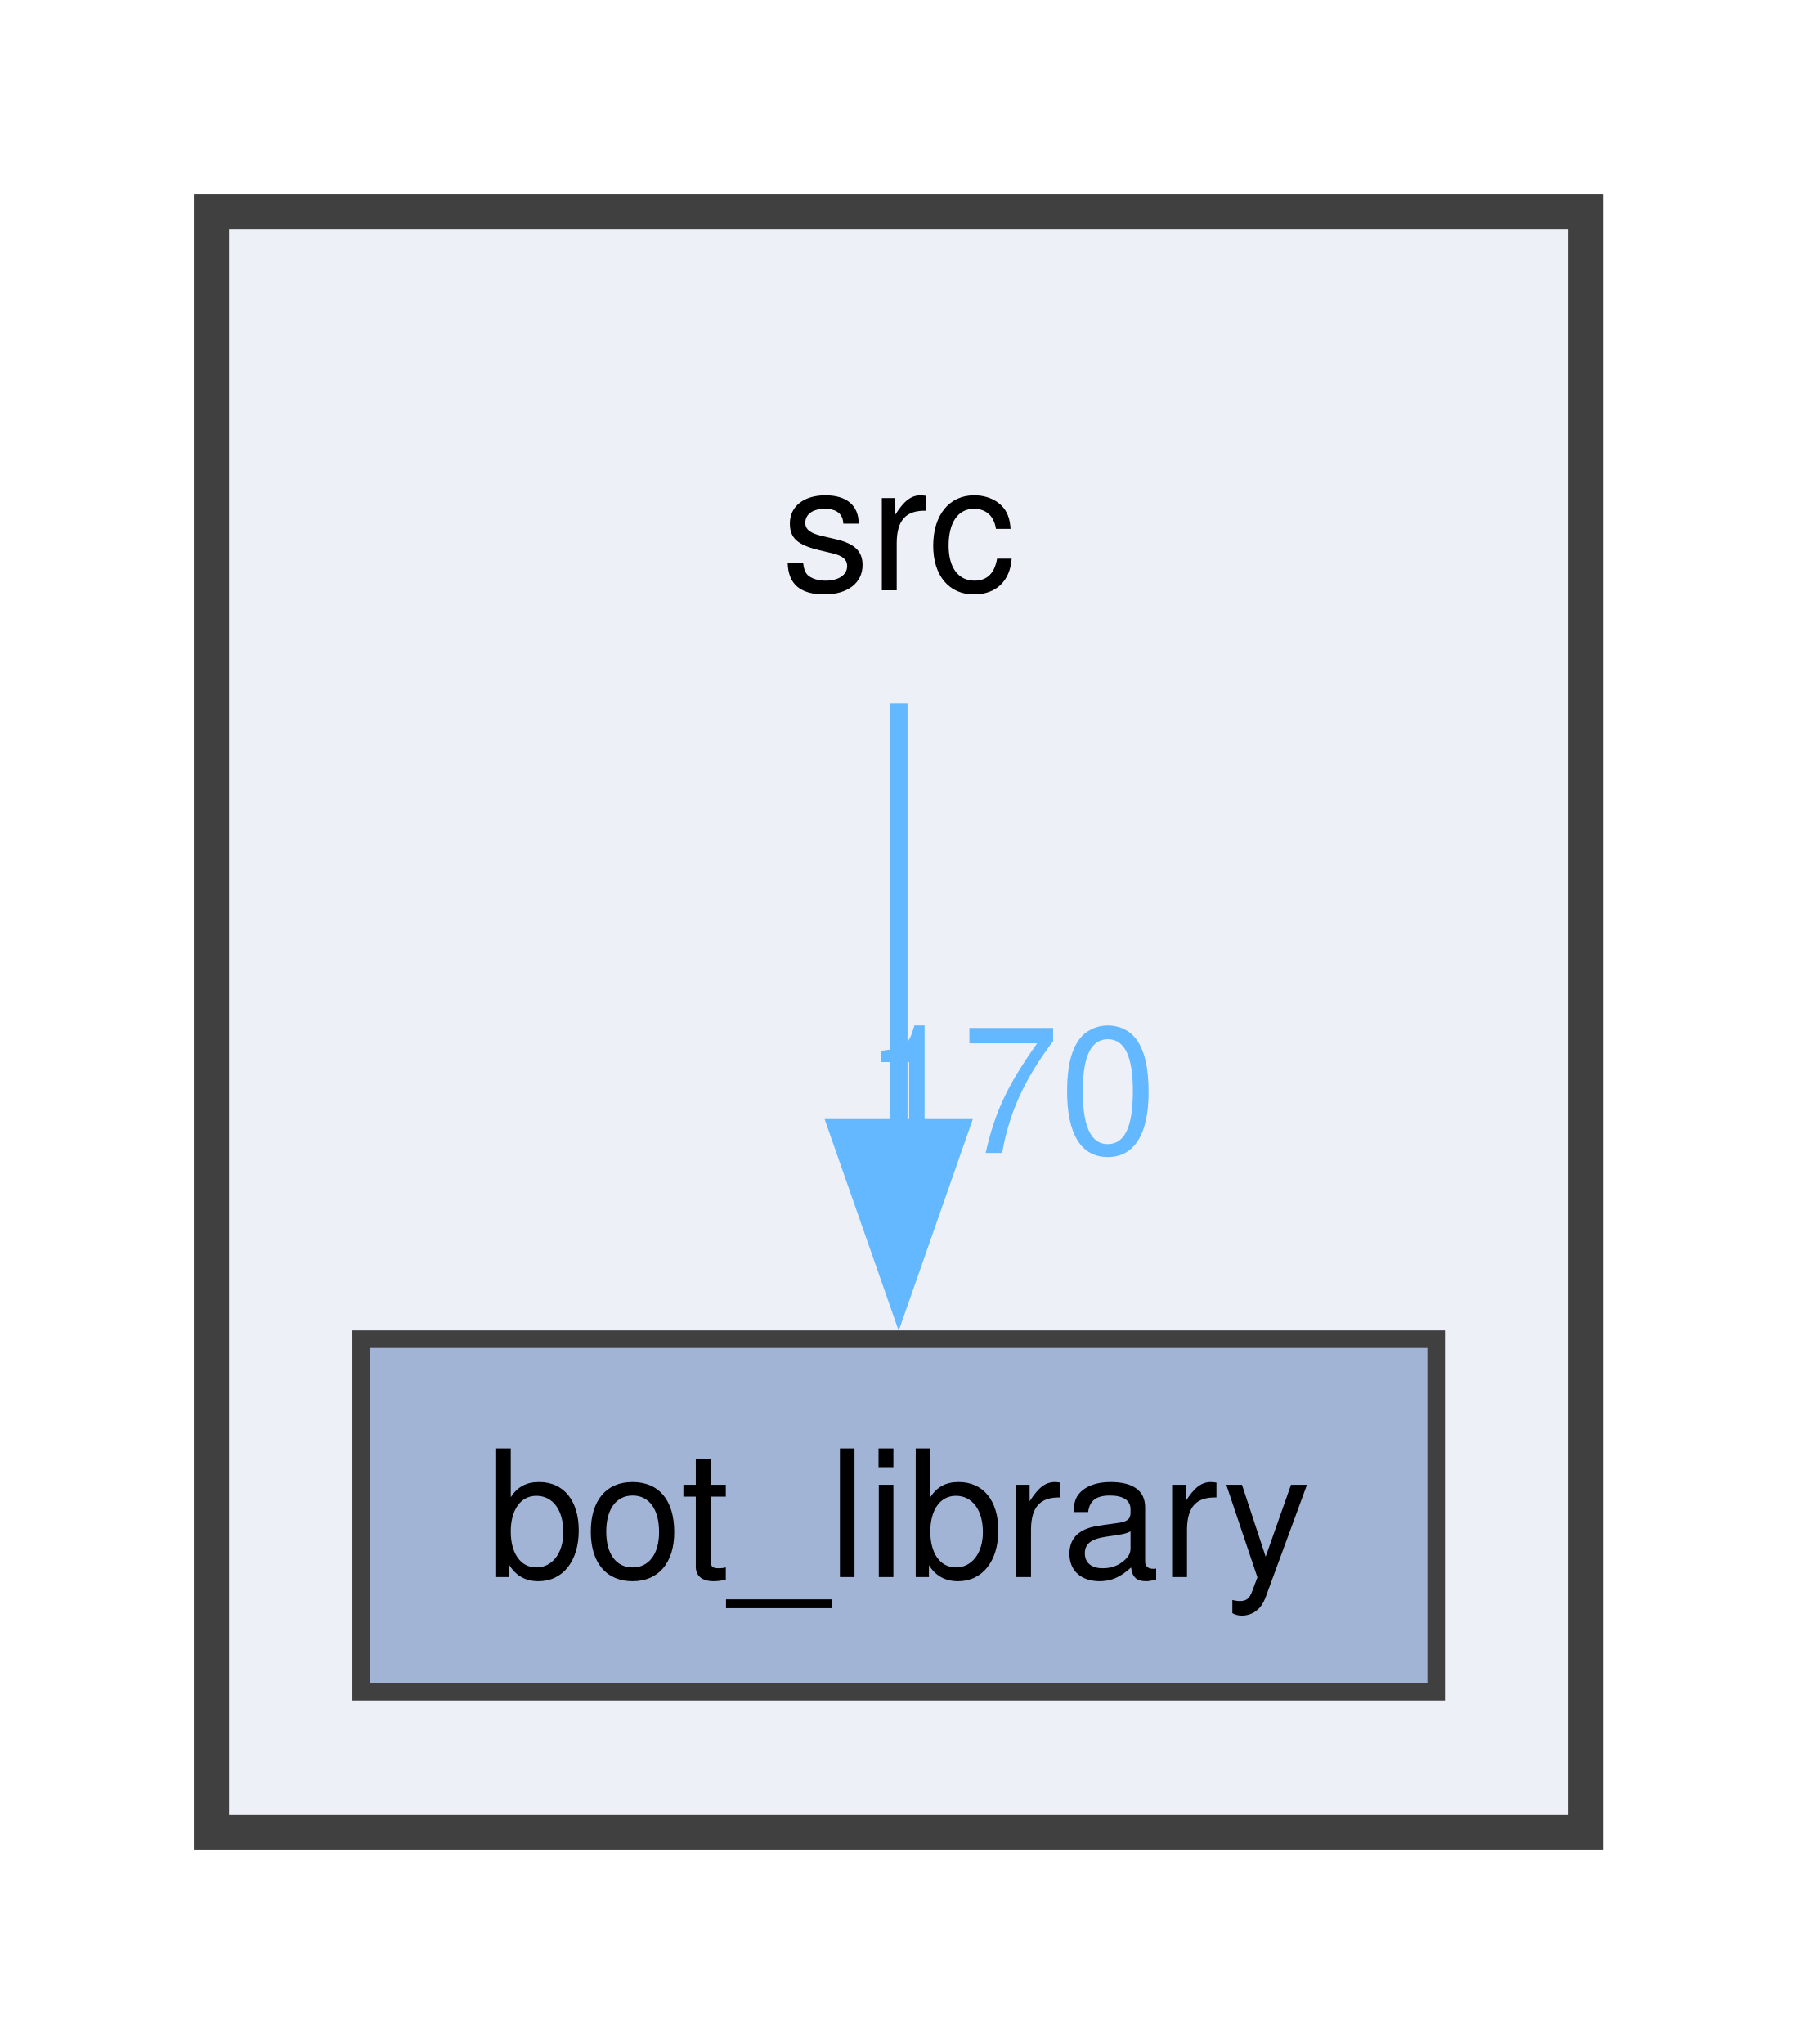
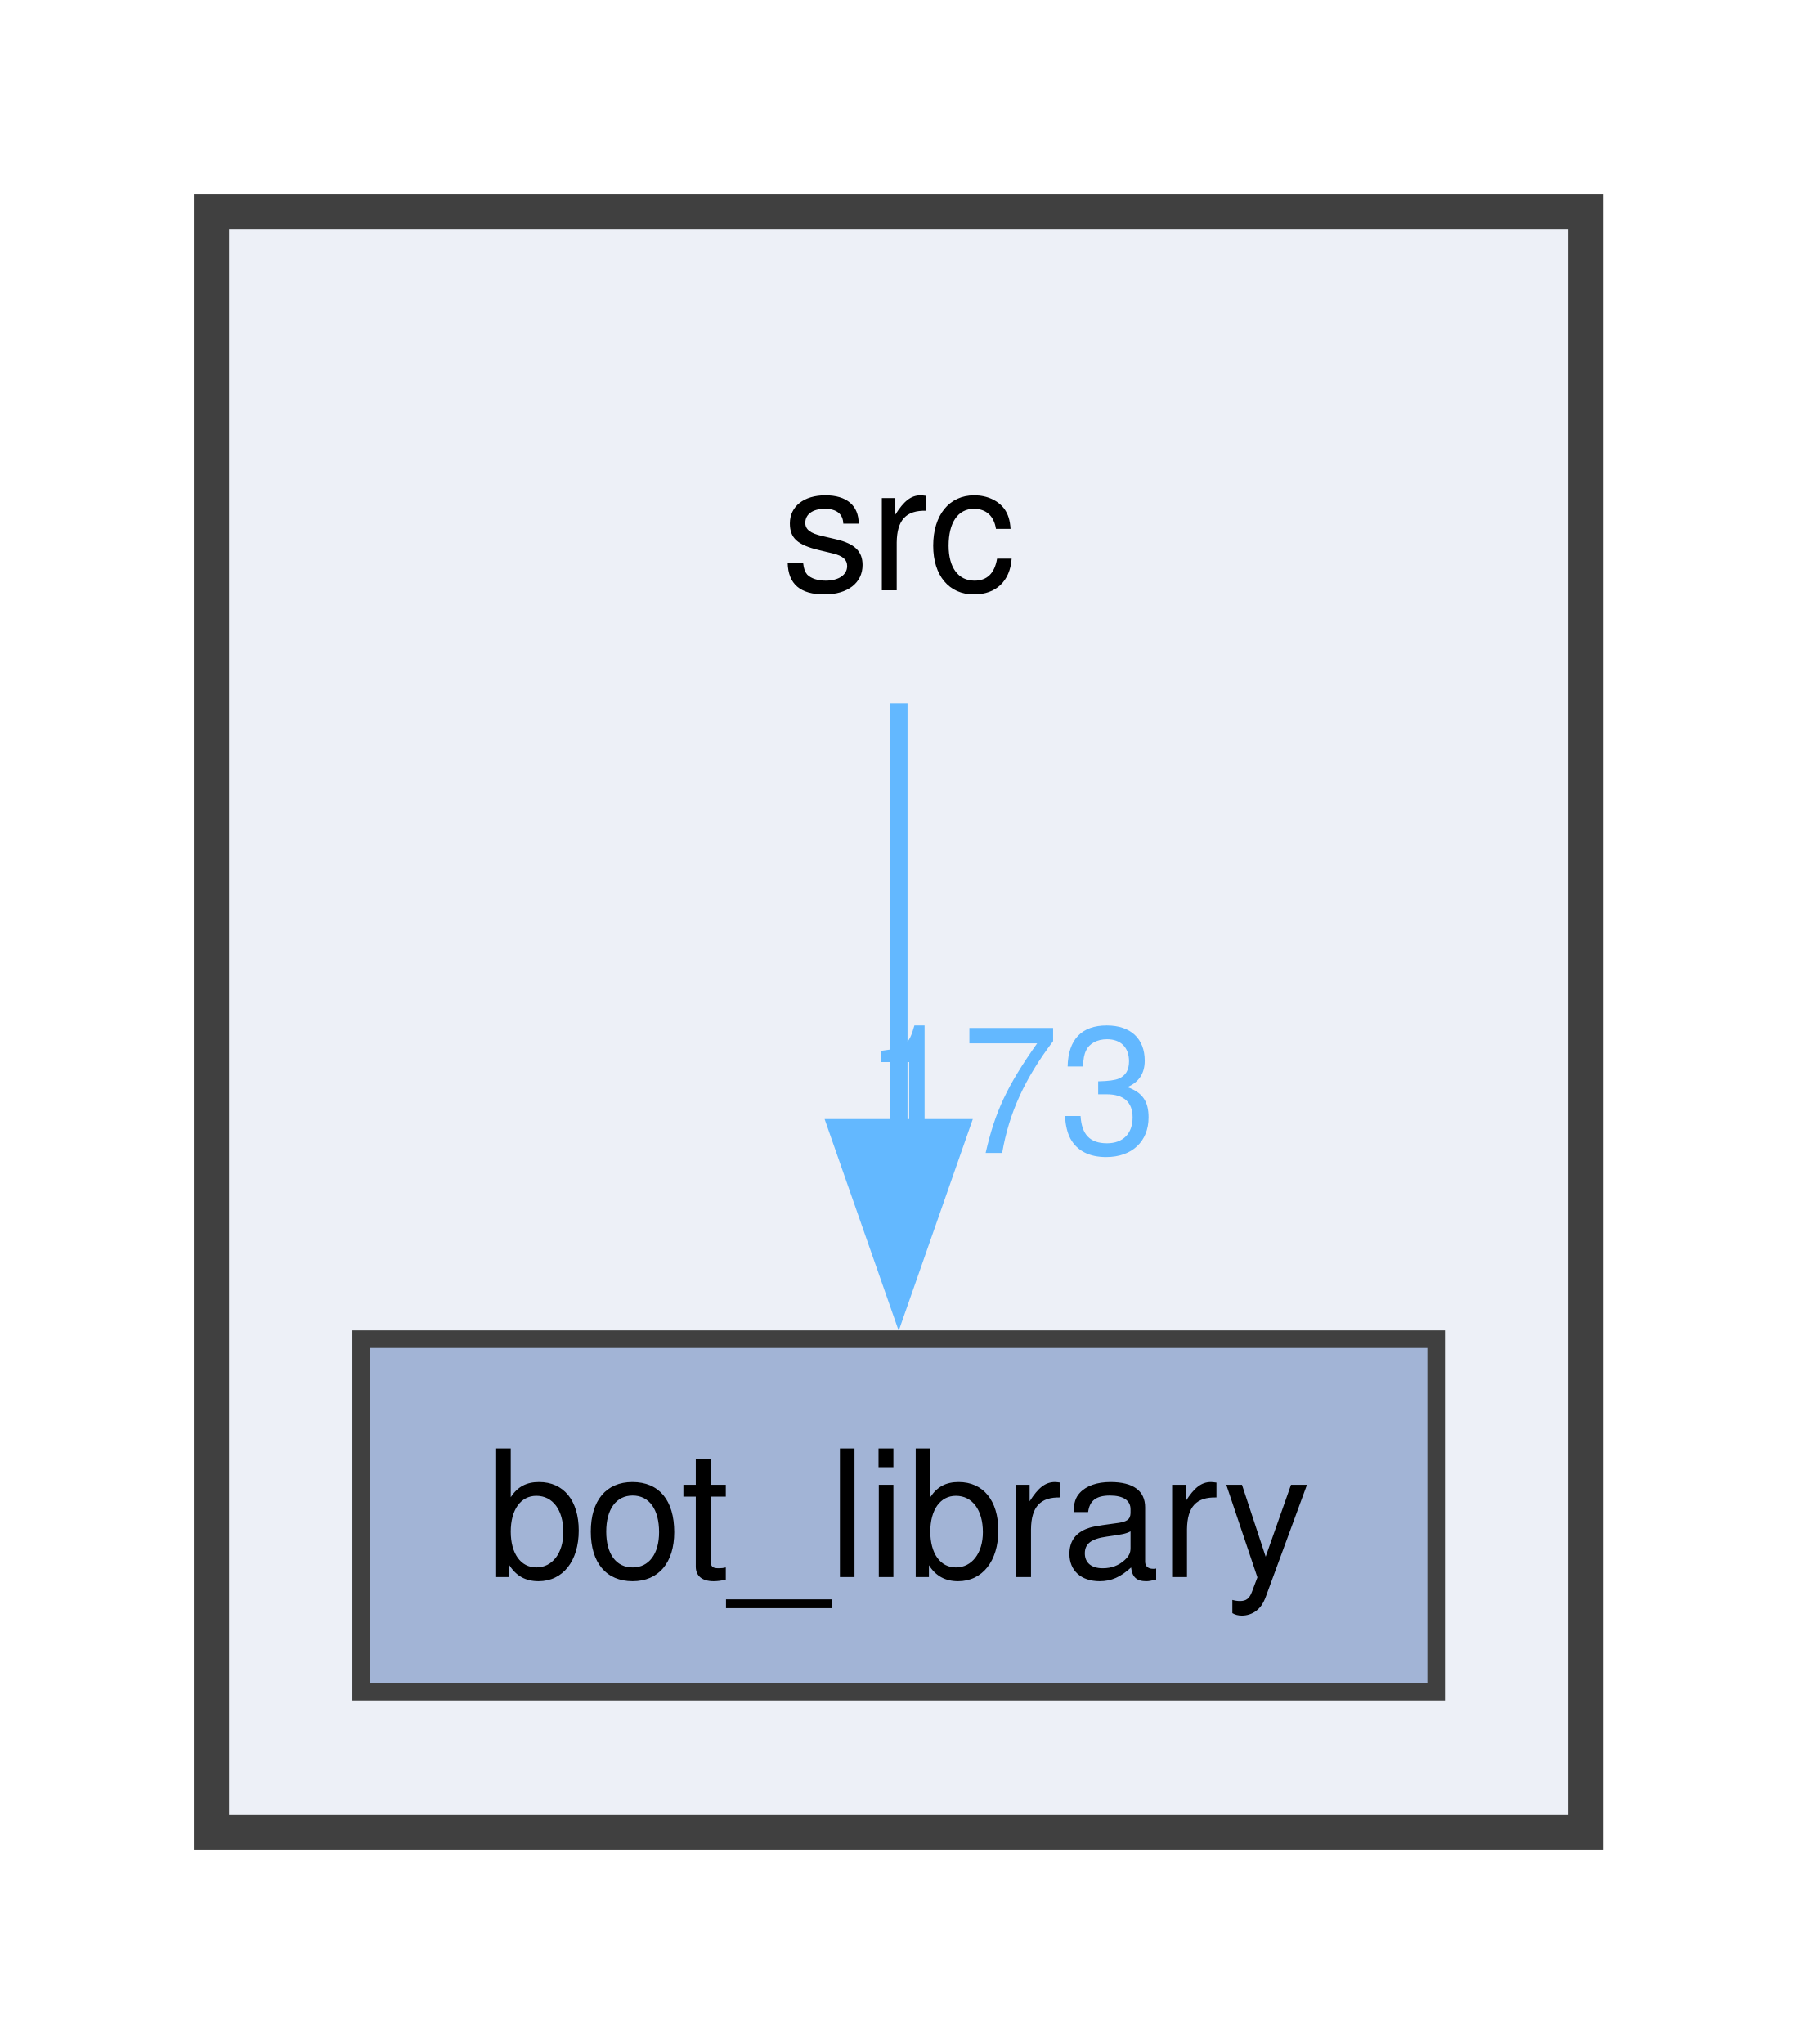
<svg xmlns="http://www.w3.org/2000/svg" xmlns:xlink="http://www.w3.org/1999/xlink" width="102pt" height="116pt" viewBox="0.00 0.00 102.00 116.00">
  <g id="graph0" class="graph" transform="scale(1 1) rotate(0) translate(4 112)">
    <g id="clust1" class="cluster">
      <g id="a_clust1">
        <a xlink:href="dir_68267d1309a1af8e8297ef4c3efbcdba.html" target="_top">
          <polygon fill="#edf0f7" stroke="#404040" stroke-width="2" points="8,-8 8,-100 86,-100 86,-8 8,-8" />
        </a>
      </g>
    </g>
    <g id="node1" class="node">
      <text text-anchor="middle" x="47" y="-78.5" font-family="Helvetica,sans-Serif" font-size="10.00">src</text>
    </g>
    <g id="node2" class="node">
      <g id="a_node2">
        <a xlink:href="dir_be3b34367be430ae387384d9c29f3df4.html" target="_top" xlink:title="bot_library">
          <polygon fill="#a2b4d6" stroke="#404040" points="77.5,-36 16.5,-36 16.5,-16 77.5,-16 77.5,-36" />
          <text text-anchor="middle" x="47" y="-22.5" font-family="Helvetica,sans-Serif" font-size="10.00">bot_library</text>
        </a>
      </g>
    </g>
    <g id="edge1" class="edge">
      <g id="a_edge1">
        <a xlink:href="dir_000038_000002.html" target="_top">
          <path fill="none" stroke="#63b8ff" d="M47,-72.08C47,-65.48 47,-56.21 47,-47.79" />
          <polygon fill="#63b8ff" stroke="#63b8ff" points="50.5,-47.99 47,-37.99 43.5,-47.99 50.5,-47.99" />
        </a>
      </g>
      <g id="a_edge1-headlabel">
-         <a xlink:href="dir_000038_000002.html" target="_top" xlink:title="170">
-           <text text-anchor="middle" x="53.34" y="-46.57" font-family="Helvetica,sans-Serif" font-size="10.00" fill="#63b8ff">170</text>
+         <a xlink:href="dir_000038_000002.html" target="_top" xlink:title="173">
+           <text text-anchor="middle" x="53.34" y="-46.57" font-family="Helvetica,sans-Serif" font-size="10.00" fill="#63b8ff">173</text>
        </a>
      </g>
    </g>
  </g>
</svg>
